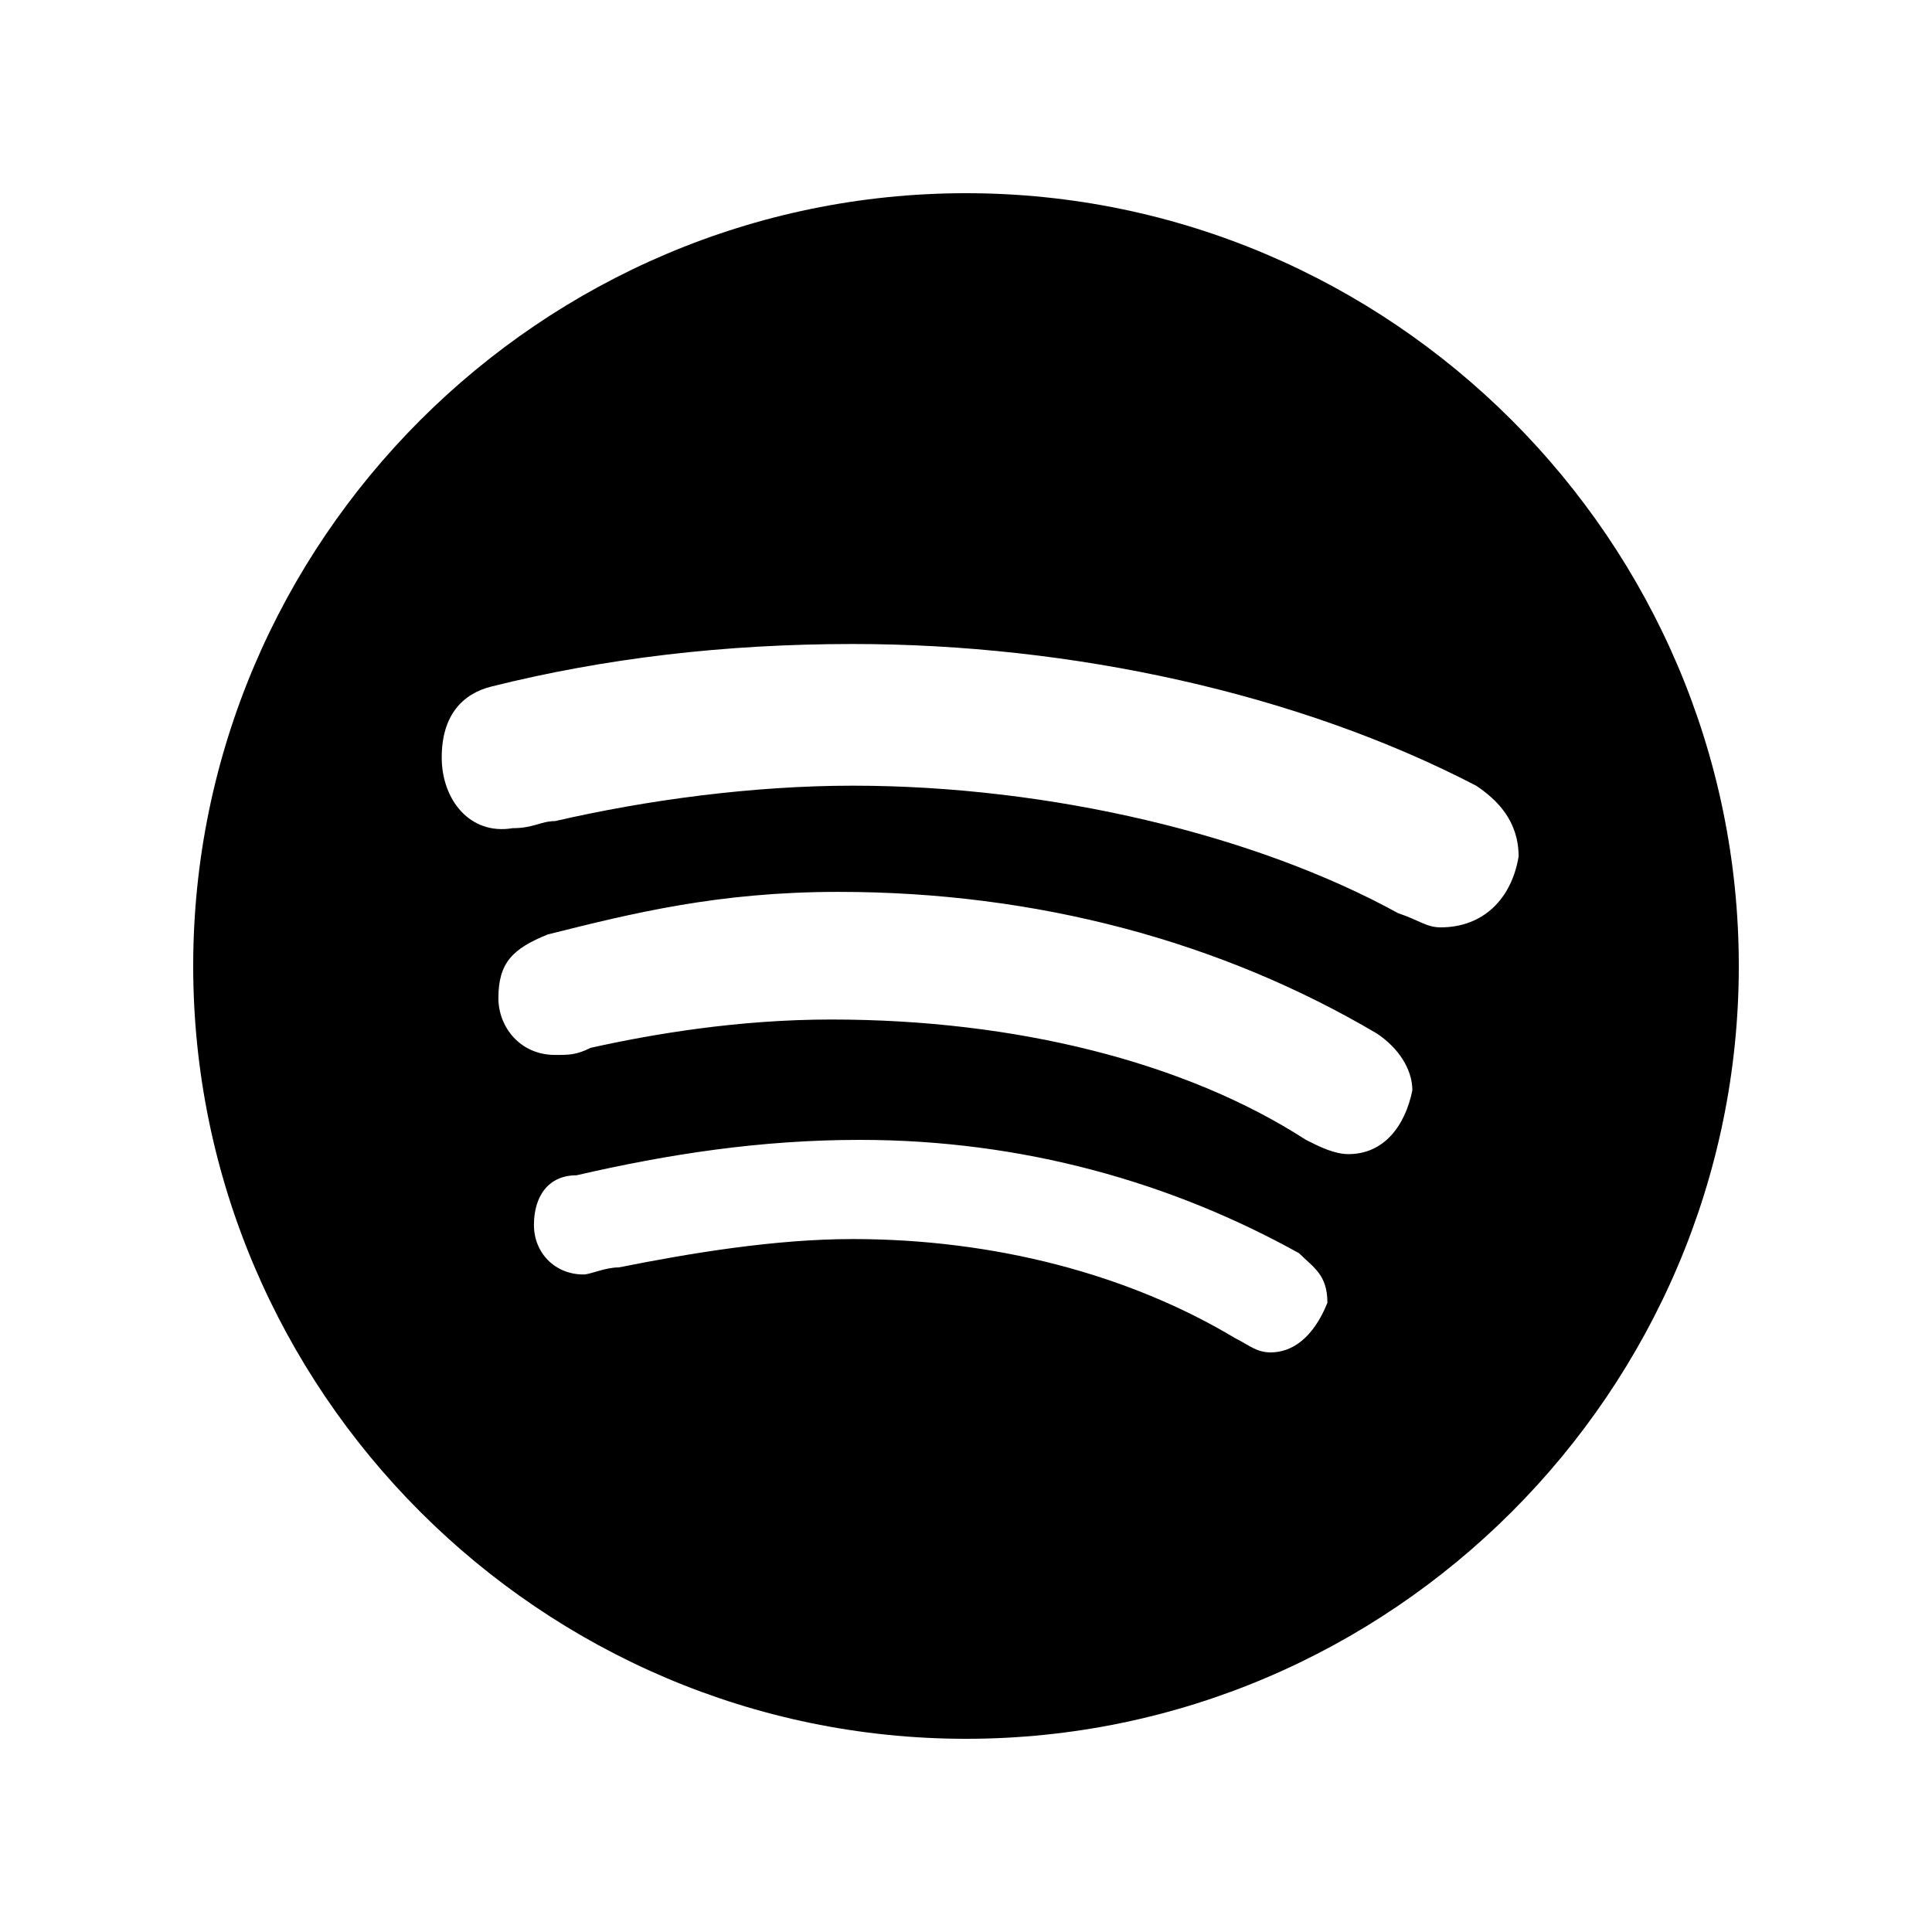
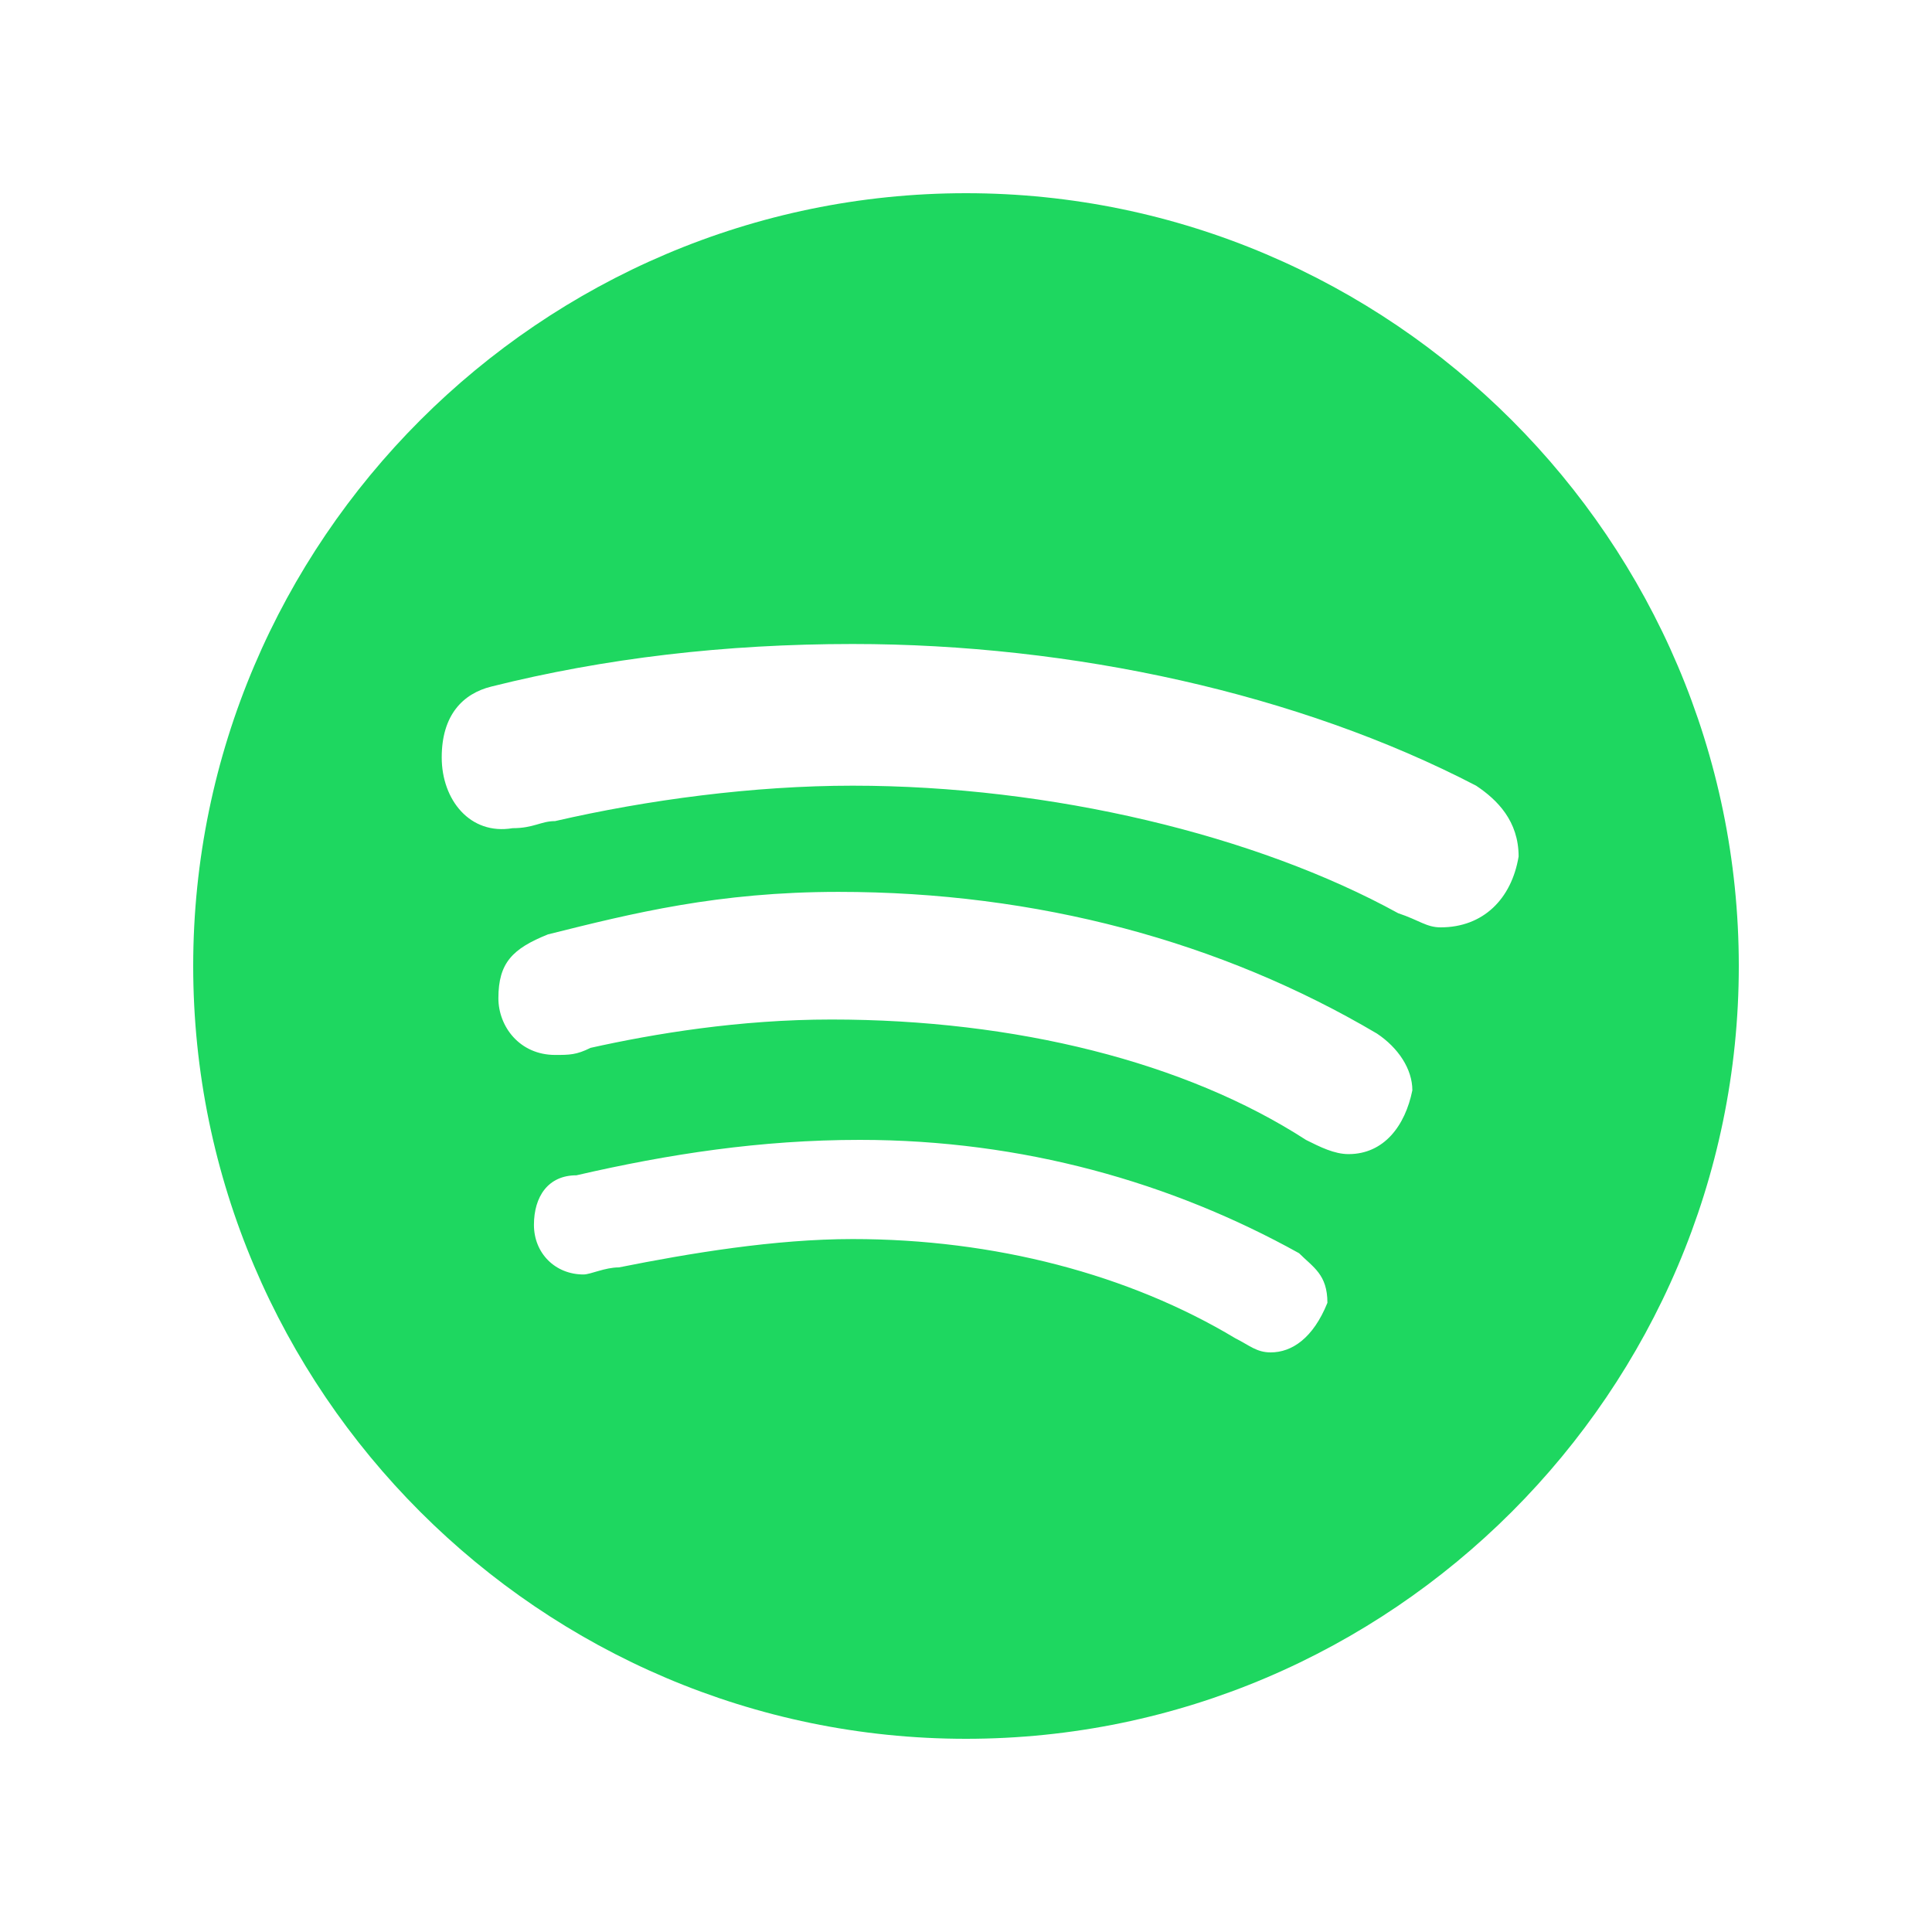
- <svg xmlns="http://www.w3.org/2000/svg" fill="#000000" viewBox="0 0 30 30" width="30px" height="30px">
+ <svg xmlns="http://www.w3.org/2000/svg" fill="#1ed760" viewBox="0 0 30 30" width="30px" height="30px">
  <path d="M15,3C8.4,3,3,8.4,3,15s5.4,12,12,12s12-5.4,12-12S21.6,3,15,3z M19.731,21c-0.22,0-0.33-0.11-0.55-0.22 c-1.65-0.991-3.74-1.54-5.94-1.54c-1.21,0-2.53,0.22-3.63,0.44c-0.22,0-0.44,0.11-0.55,0.11c-0.44,0-0.77-0.33-0.77-0.77 s0.22-0.77,0.66-0.77c1.43-0.33,2.861-0.55,4.401-0.55c2.53,0,4.84,0.66,6.82,1.76c0.22,0.22,0.44,0.33,0.44,0.77 C20.39,20.78,20.06,21,19.731,21z M20.94,17.921c-0.22,0-0.44-0.11-0.66-0.22c-1.87-1.21-4.511-1.87-7.37-1.87 c-1.43,0-2.751,0.22-3.74,0.44c-0.22,0.11-0.33,0.11-0.55,0.11c-0.55,0-0.881-0.44-0.881-0.881c0-0.55,0.22-0.77,0.77-0.991 c1.32-0.33,2.641-0.66,4.511-0.66c3.08,0,5.94,0.77,8.361,2.2c0.33,0.22,0.55,0.55,0.55,0.881 C21.82,17.48,21.491,17.921,20.94,17.921z M22.37,14.4c-0.22,0-0.33-0.11-0.66-0.22c-2.2-1.21-5.39-1.98-8.47-1.98 c-1.54,0-3.19,0.22-4.621,0.55c-0.22,0-0.33,0.11-0.66,0.11c-0.66,0.111-1.1-0.44-1.1-1.099s0.33-0.991,0.77-1.1 C9.39,10.22,11.26,10,13.24,10c3.41,0,6.93,0.77,9.681,2.2c0.33,0.22,0.66,0.55,0.66,1.1C23.471,13.96,23.03,14.4,22.37,14.4z" />
</svg>
